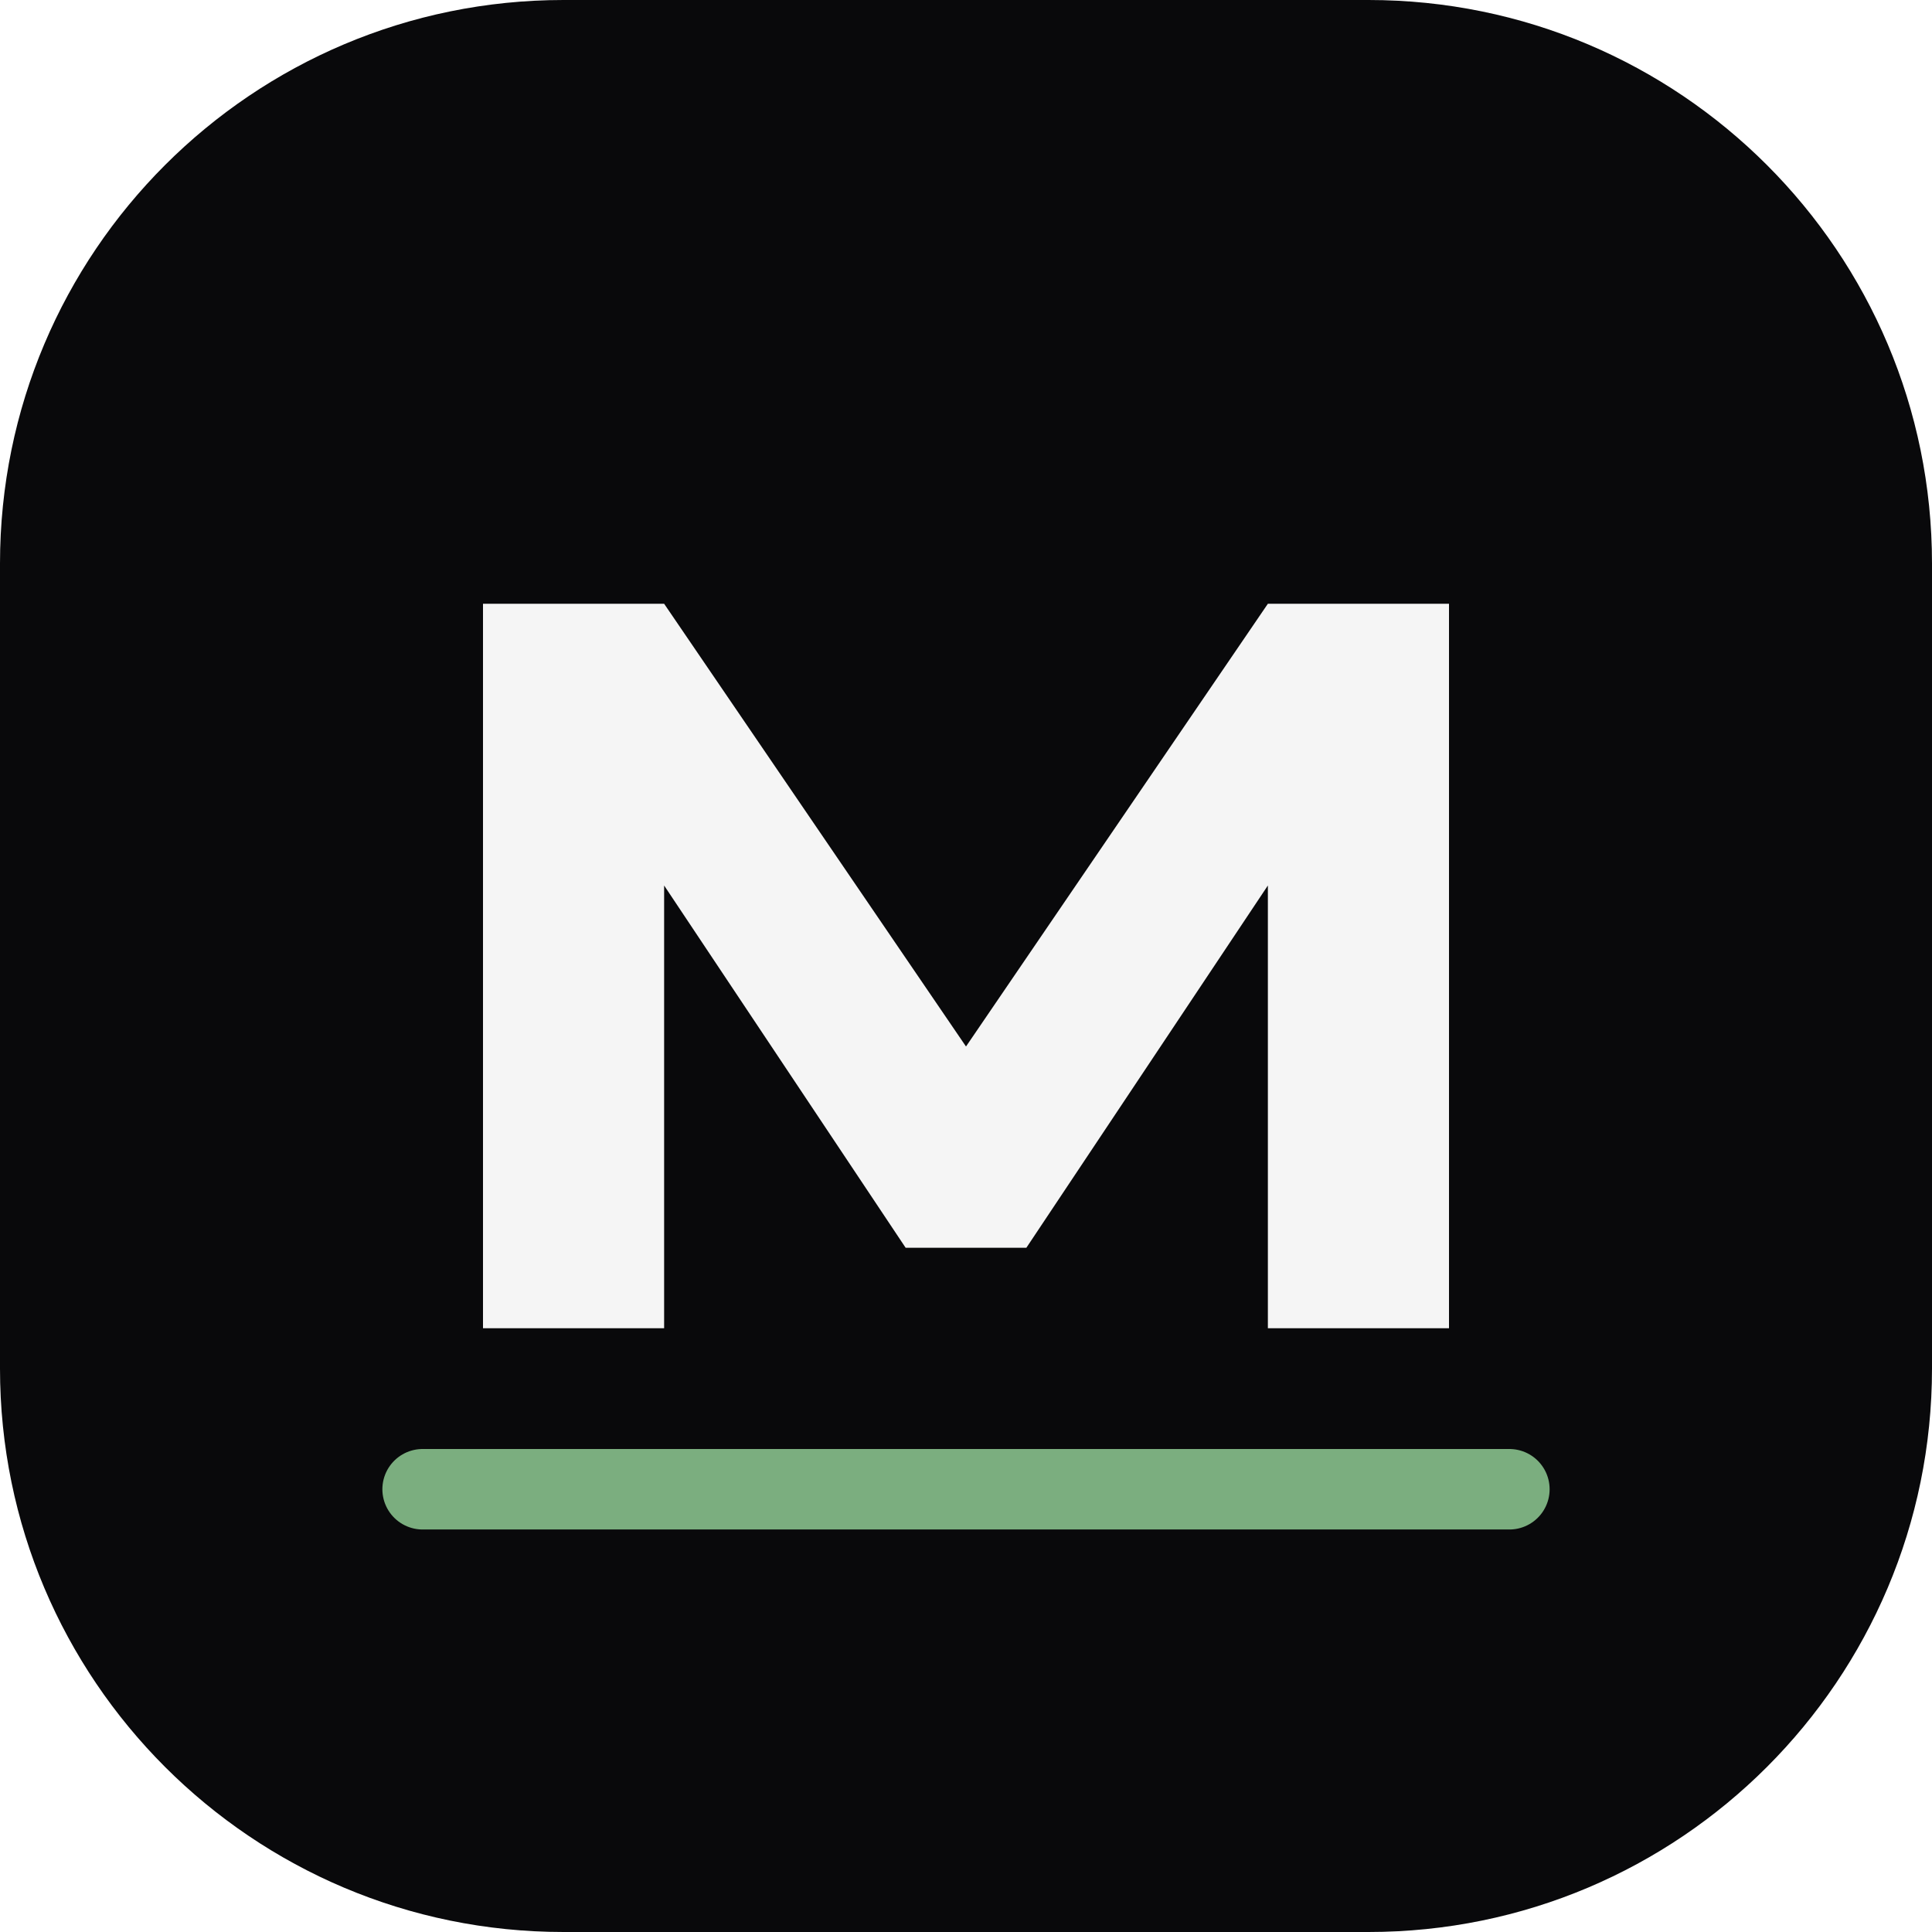
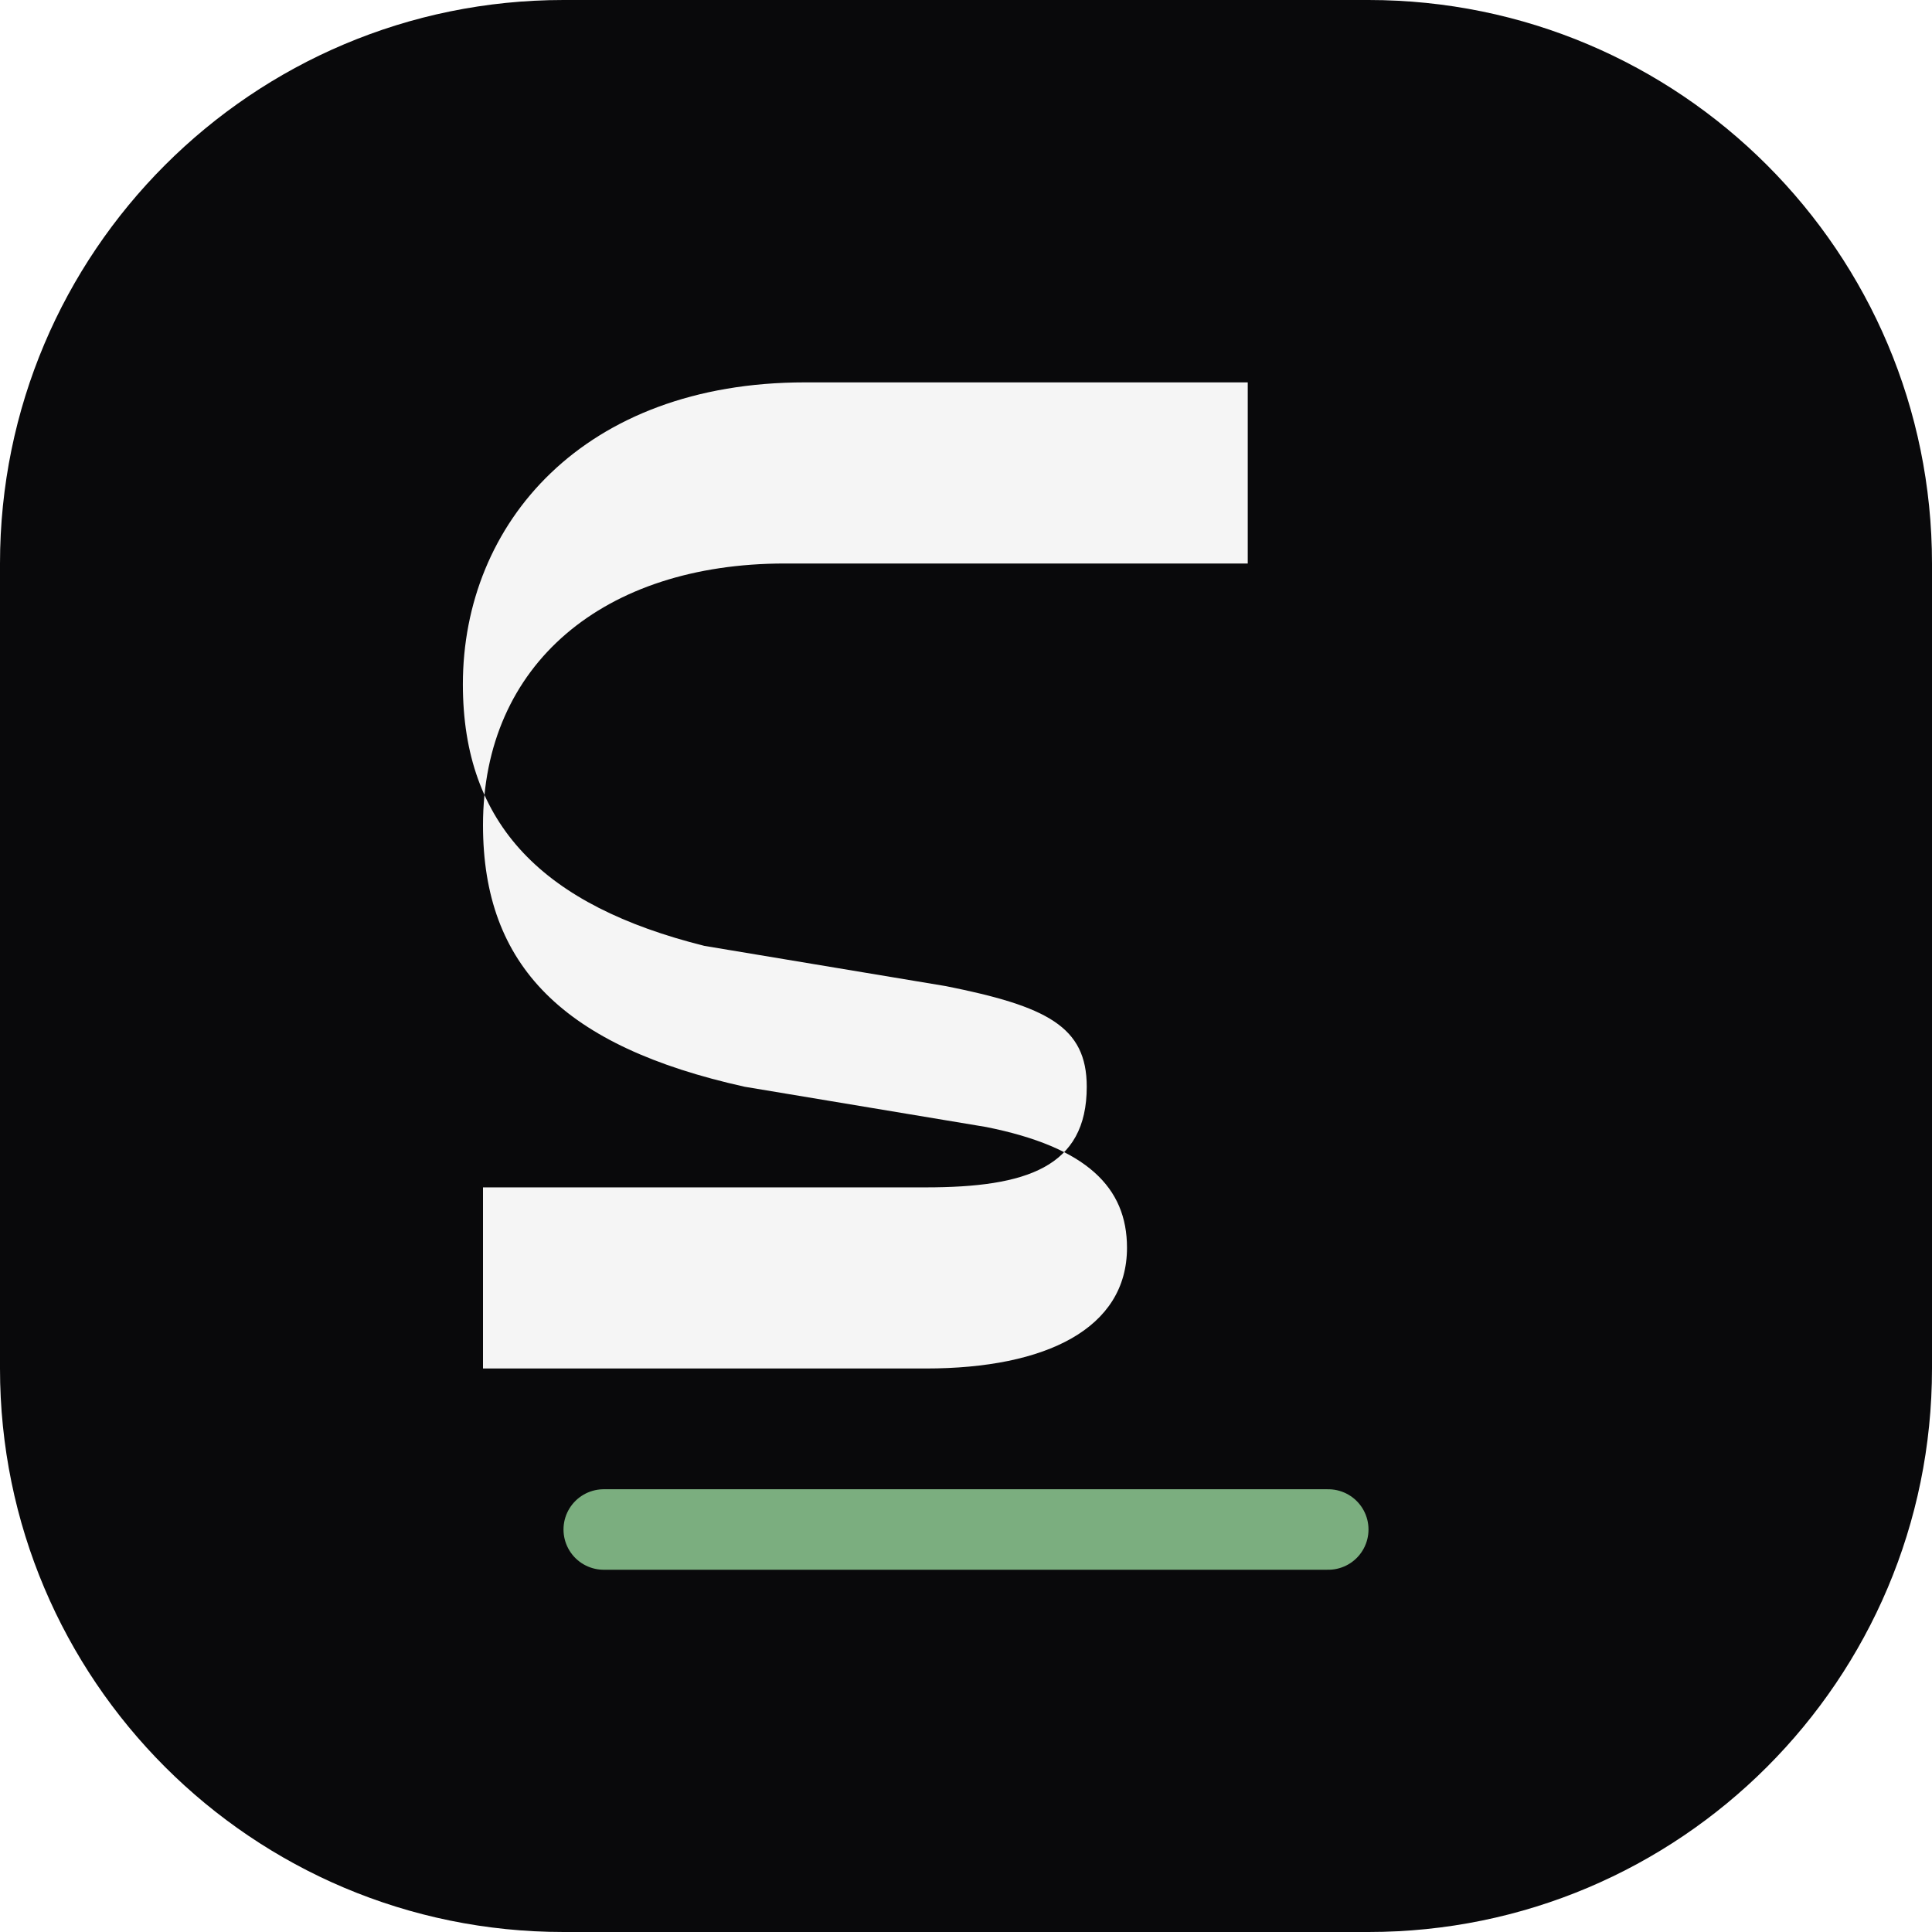
<svg xmlns="http://www.w3.org/2000/svg" viewBox="0 0 96 96" role="img" aria-labelledby="title">
  <rect width="96" height="96" rx="28" fill="#09090B" />
-   <path d="M24 66V30h9l15 22 15-22h9v36h-9V44L51 62h-6L33 44v22h-9Z" fill="#F5F5F5" />
-   <path d="M21 74h54" stroke="#7BAE7F" stroke-width="4" stroke-linecap="round" />
+   <path d="M62 28H39c-9 0-15 5-15 13 0 7 4 11 13 13l12 2c5 1 7 3 7 6 0 4-4 6-10 6H24v-9h22c5 0 8-1 8-5 0-3-2-4-7-5l-12-2c-8-2-12-6-12-13 0-8 6-15 17-15h22v9Z" fill="#F5F5F5" />
+   <path d="M30 76h36" stroke="#7BAE7F" stroke-width="4" stroke-linecap="round" />
</svg>
